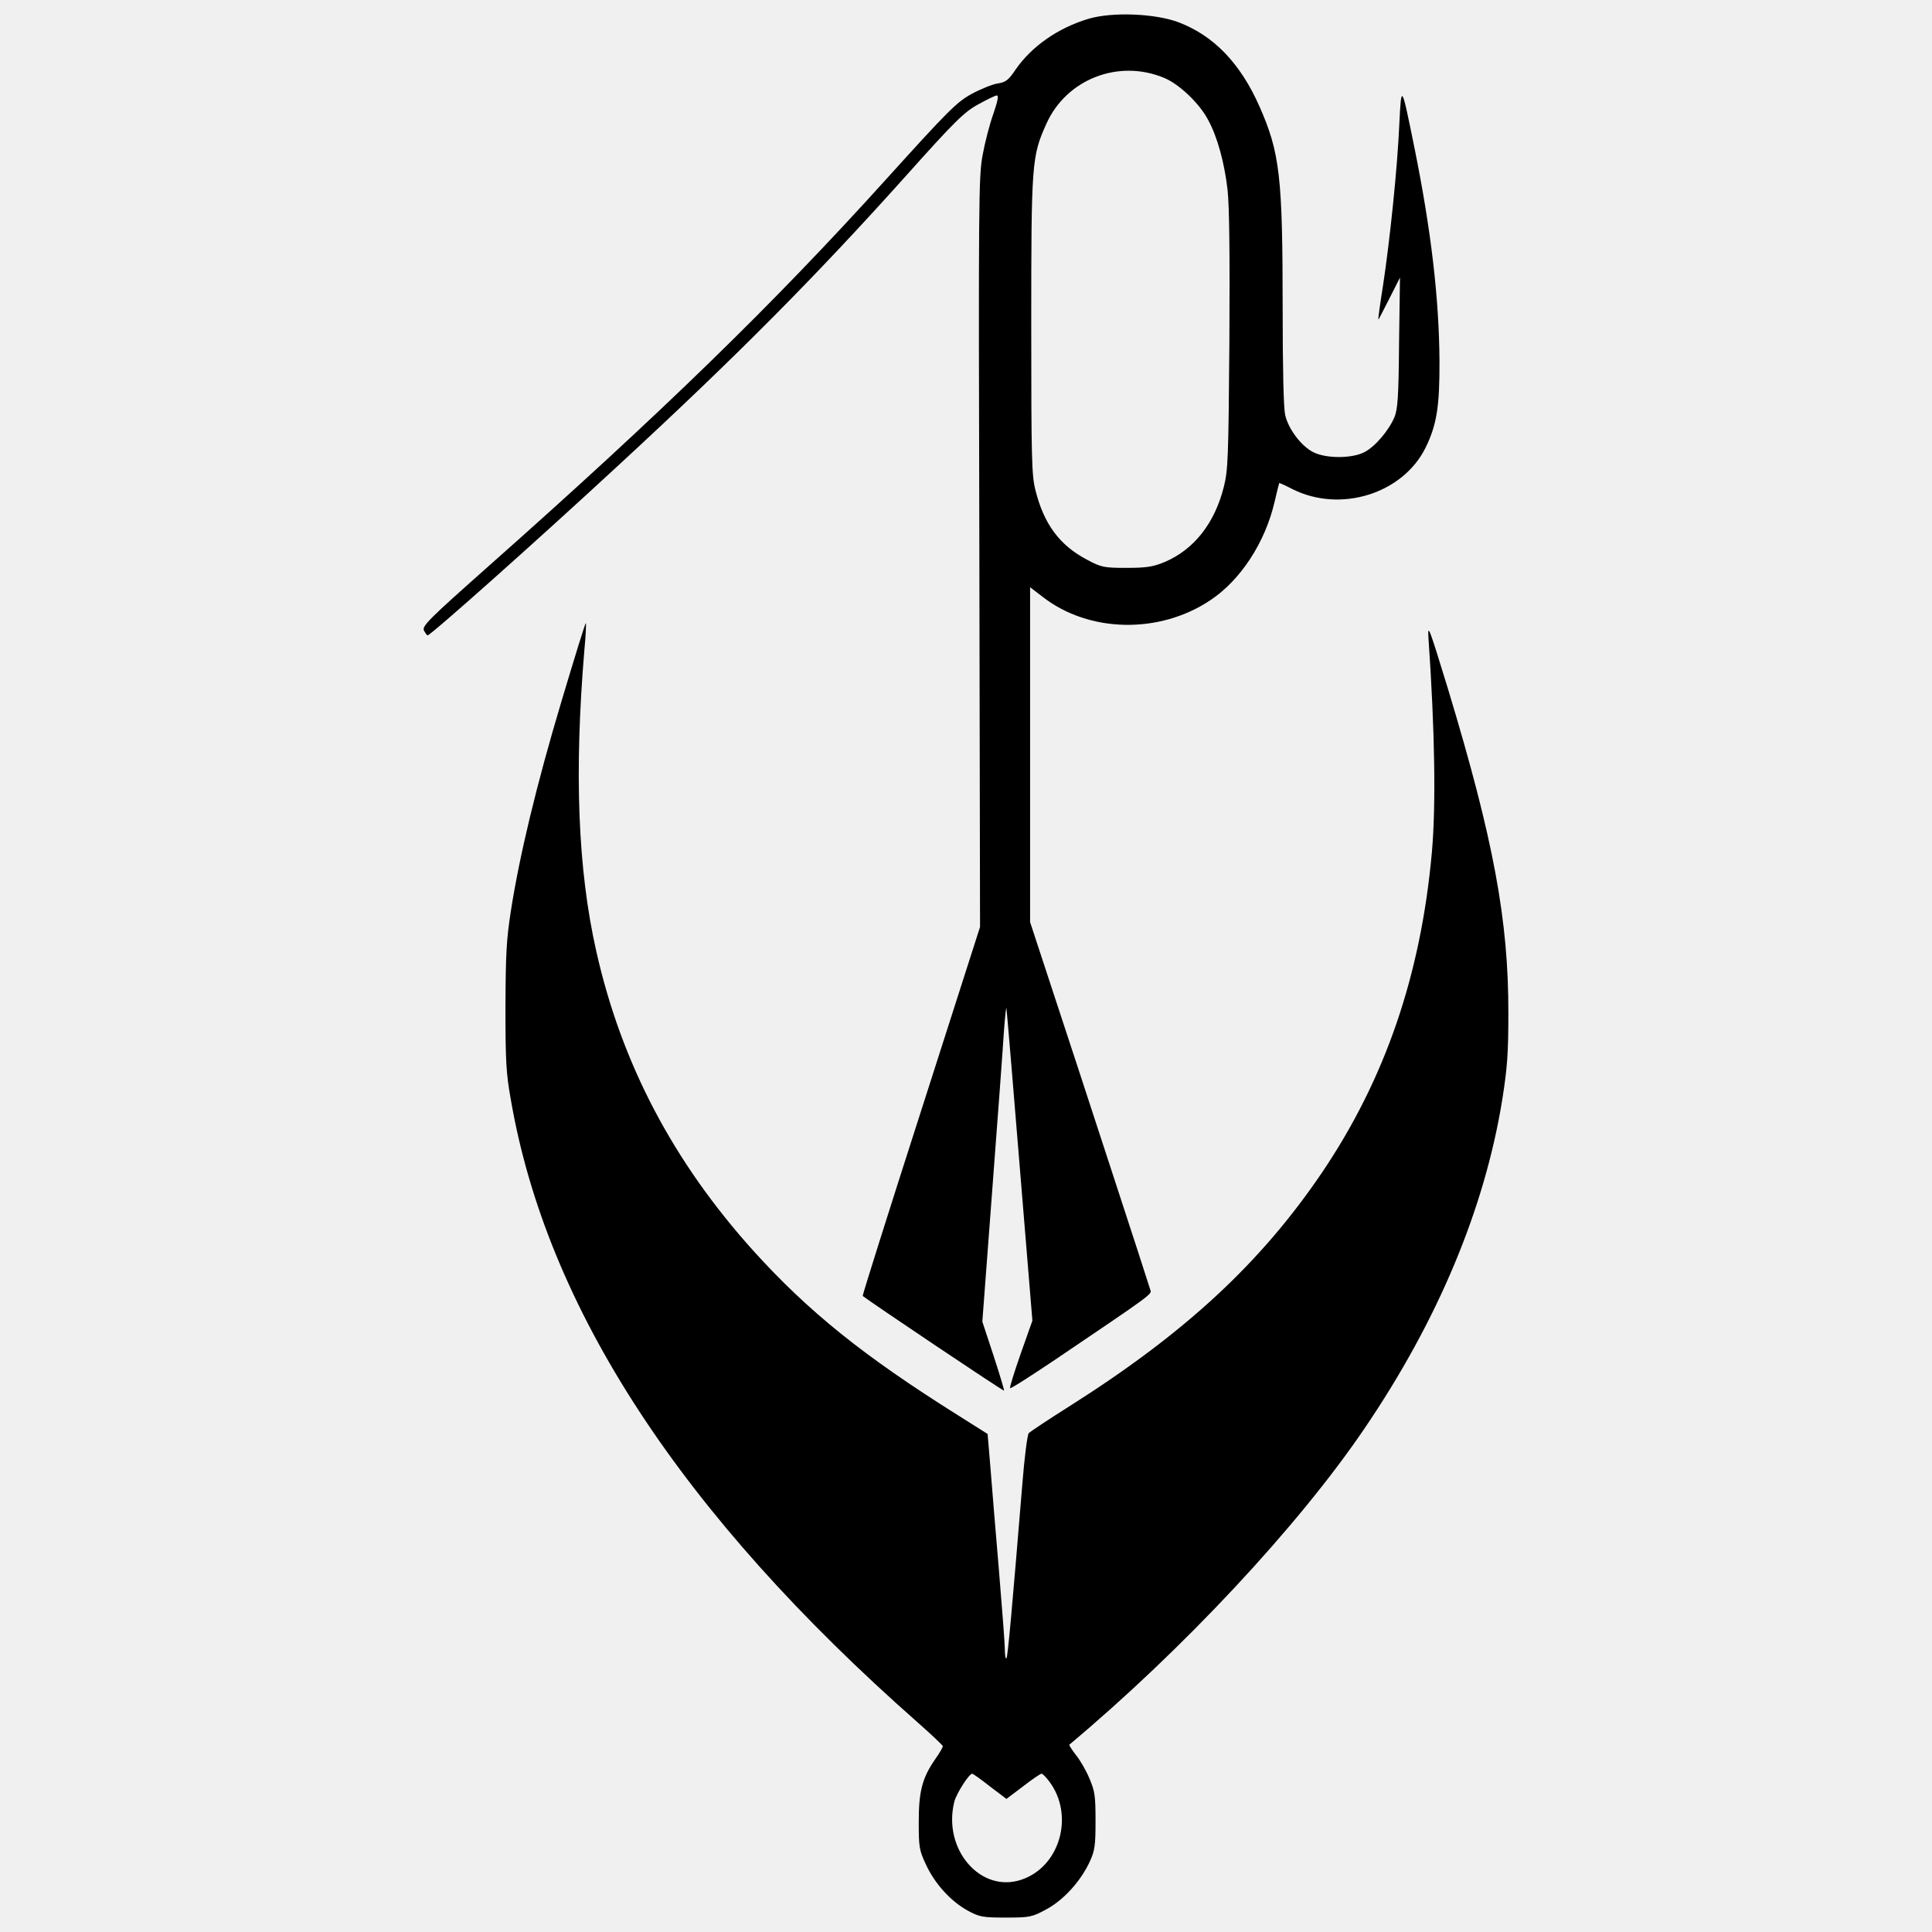
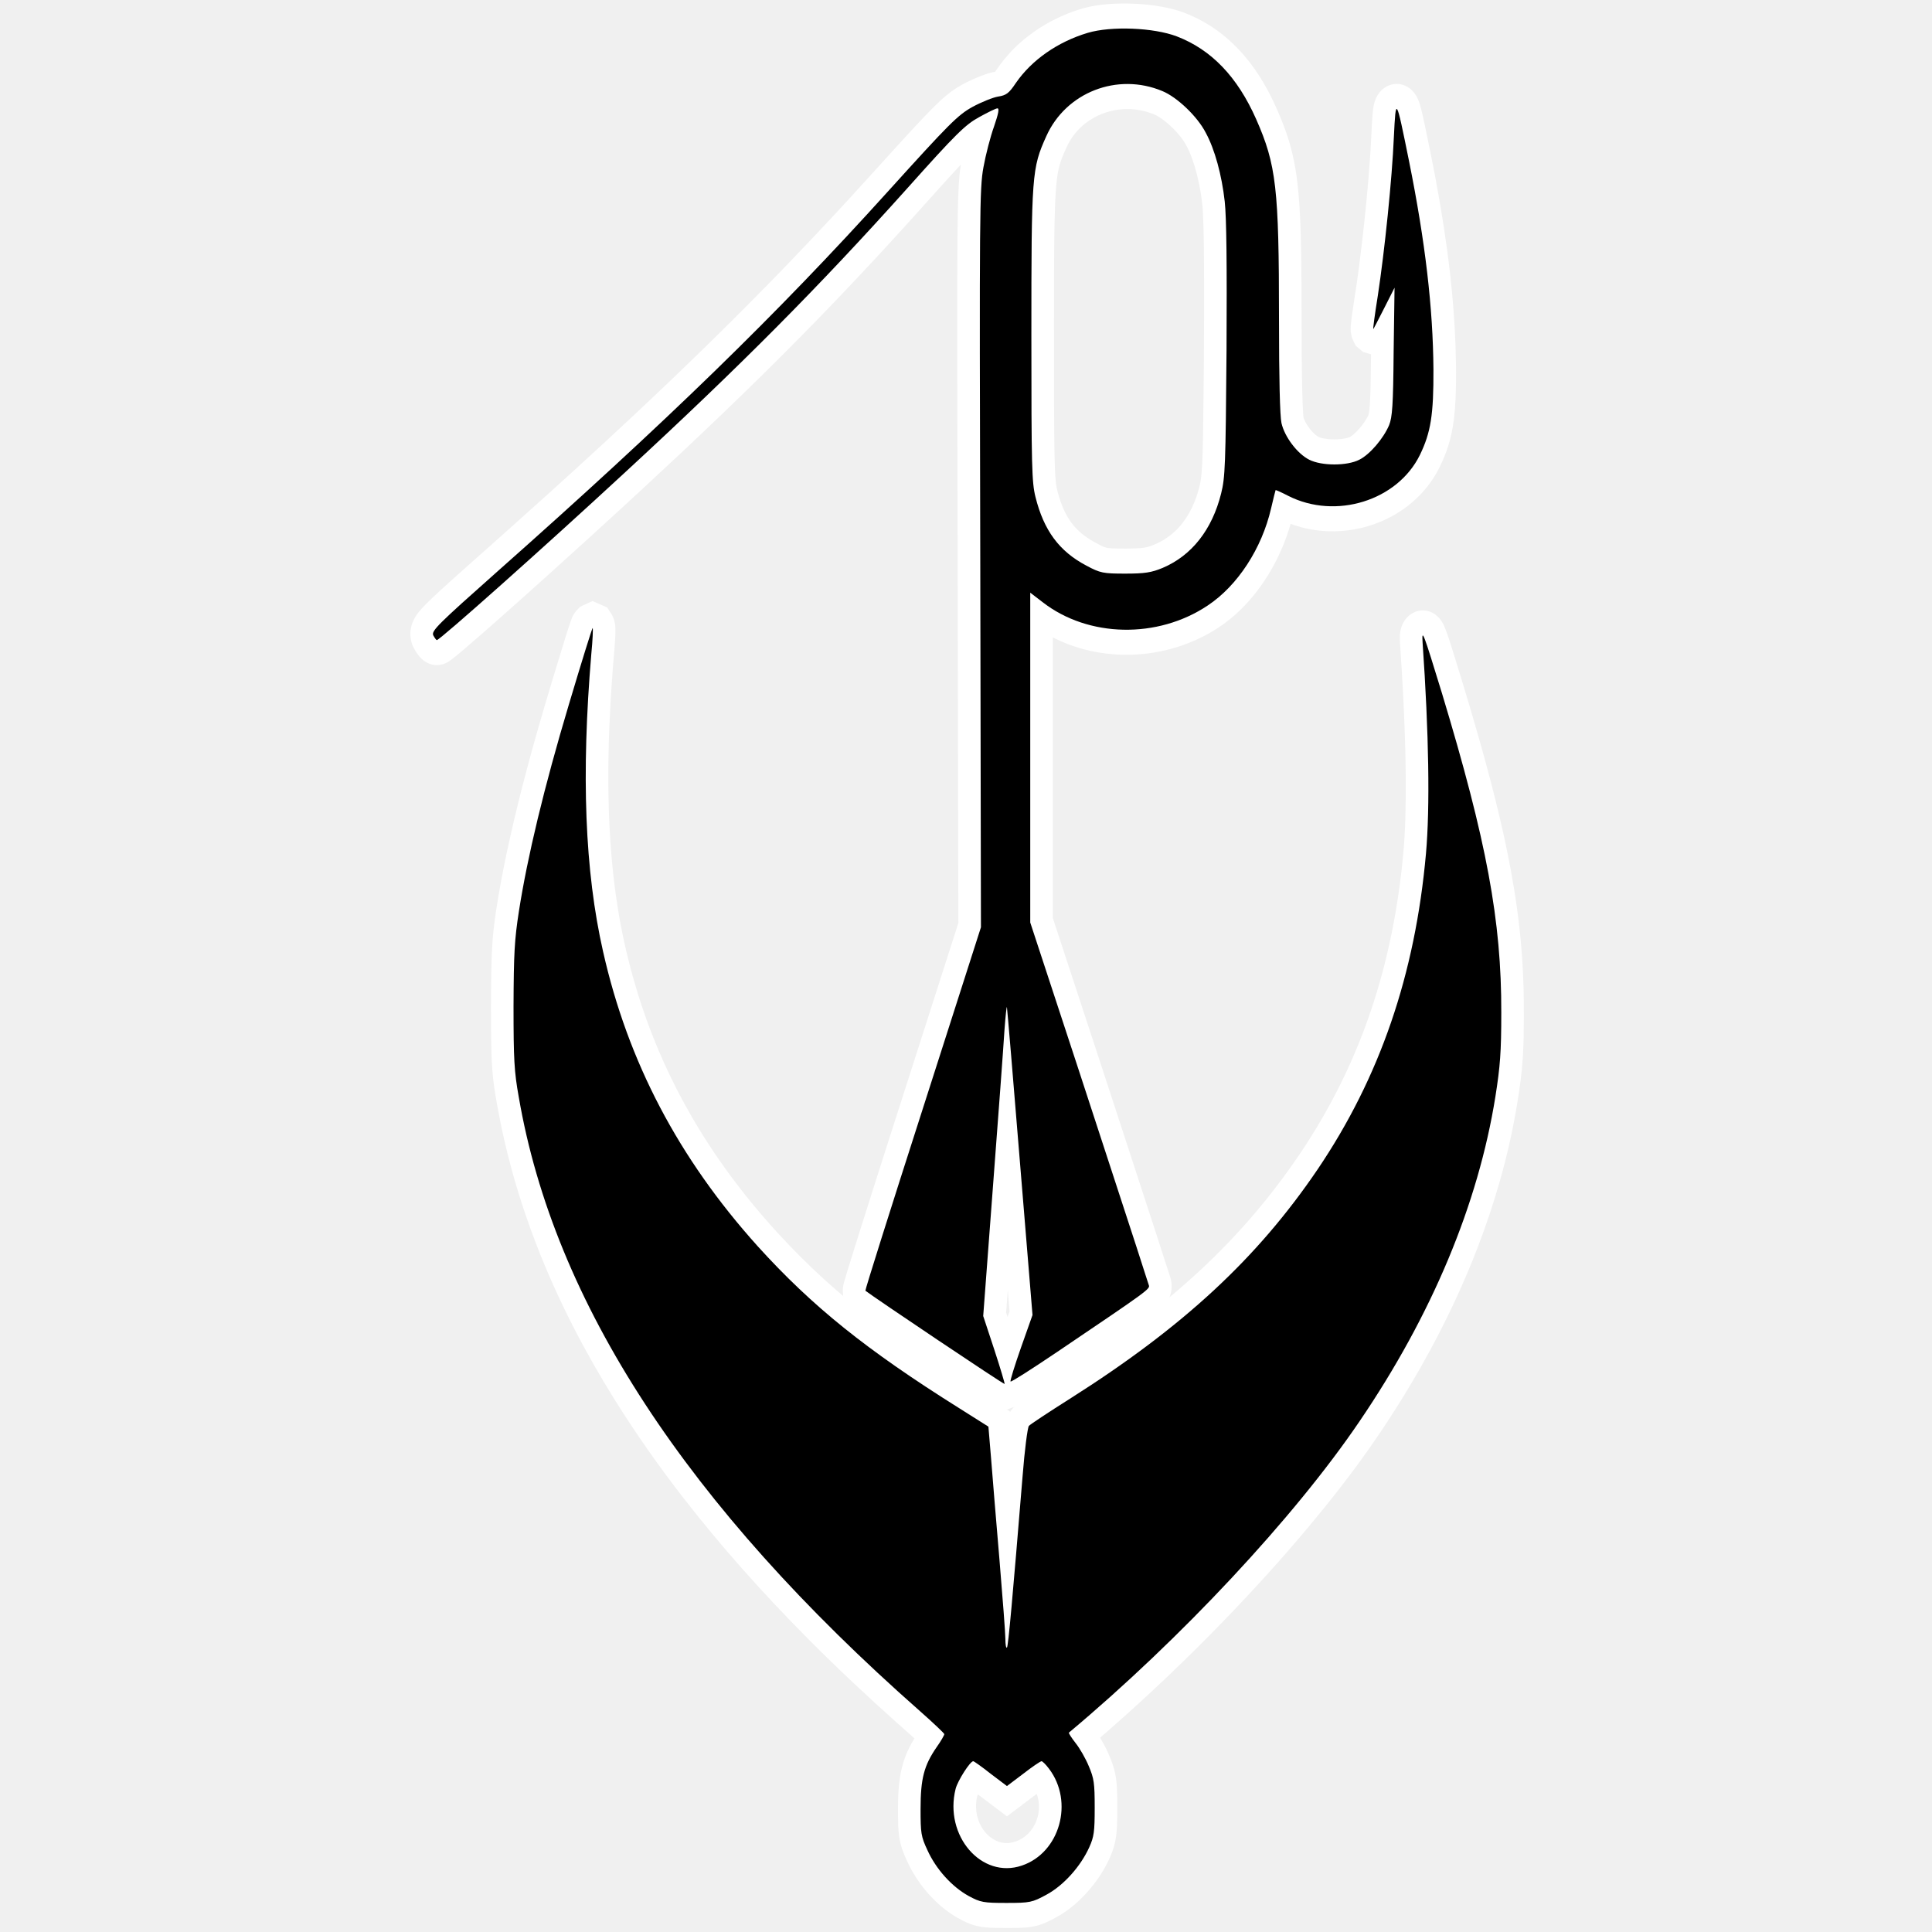
<svg xmlns="http://www.w3.org/2000/svg" version="1.0" width="600pt" height="600pt" viewBox="0 0 600 600" preserveAspectRatio="xMidYMid" id="svg2">
  <defs id="defs2" />
-   <g transform="matrix(0.07130519,0,0,-0.07908715,-51.59485,685.284)" fill="#000000" stroke="none" id="g2">
-     <path d="m 5464,8591 c -133,-36 -247,-108 -317,-199 -31,-42 -43,-50 -79,-55 -22,-3 -74,-22 -113,-41 -66,-33 -102,-66 -376,-339 -488,-487 -976,-915 -1726,-1514 -261,-209 -292,-236 -283,-254 6,-10 13,-19 16,-19 13,0 468,365 829,666 517,430 861,743 1250,1134 217,219 258,255 319,285 38,19 74,35 81,35 9,0 4,-22 -15,-72 -16,-40 -37,-113 -47,-163 -17,-85 -18,-167 -14,-1560 l 3,-1470 -257,-723 c -142,-398 -256,-724 -254,-726 38,-27 613,-375 616,-372 1,1 -19,63 -46,137 l -49,134 43,515 c 24,283 47,565 51,625 5,61 10,101 11,90 2,-11 28,-291 58,-623 l 55,-603 -51,-130 c -28,-72 -49,-133 -46,-135 3,-3 96,51 208,119 407,248 410,250 403,266 -3,9 -28,77 -54,151 -27,74 -143,396 -259,715 l -211,579 v 658 657 l 55,-38 c 201,-141 508,-147 730,-13 132,79 239,227 280,387 10,39 19,71 20,73 1,1 26,-9 56,-23 210,-96 483,-19 582,163 48,89 61,160 60,342 -2,244 -36,508 -108,830 -58,258 -58,258 -67,96 -8,-169 -41,-455 -71,-633 -13,-73 -22,-133 -20,-133 1,0 22,37 48,83 l 46,82 -4,-255 c -2,-216 -6,-261 -20,-293 -25,-53 -85,-117 -132,-138 -54,-25 -166,-25 -221,0 -53,24 -109,91 -123,146 -7,28 -11,179 -11,417 0,520 -12,613 -101,795 -83,169 -198,277 -351,330 -102,35 -290,42 -394,14 z m 330,-232 c 65,-24 155,-101 192,-166 40,-66 71,-169 84,-274 8,-65 10,-249 8,-594 -4,-460 -6,-506 -24,-571 -40,-144 -130,-247 -258,-296 -50,-19 -81,-23 -166,-23 -97,0 -110,2 -172,32 -120,57 -188,140 -225,274 -16,58 -18,120 -18,644 0,642 2,666 66,794 87,175 314,255 513,180 z" id="path1" />
-     <path d="m 3170,5914 c -110,-331 -184,-610 -221,-824 -20,-116 -23,-169 -24,-380 0,-212 3,-261 23,-361 156,-820 743,-1630 1774,-2449 59,-47 107,-88 108,-92 0,-4 -15,-28 -34,-52 -56,-73 -71,-126 -71,-246 0,-97 2,-110 30,-164 38,-76 108,-146 182,-183 53,-26 67,-28 168,-28 104,0 114,2 177,33 76,37 151,113 189,189 21,42 24,62 24,158 0,98 -3,116 -26,165 -14,31 -41,73 -59,93 -18,21 -31,39 -29,41 493,372 997,858 1285,1241 320,424 525,866 601,1295 21,120 26,177 26,335 1,365 -64,682 -263,1275 -82,241 -89,259 -85,200 28,-363 33,-658 15,-841 -48,-483 -204,-892 -479,-1259 -267,-355 -595,-629 -1096,-915 -93,-53 -175,-102 -181,-108 -6,-7 -19,-97 -28,-202 -44,-482 -63,-676 -69,-682 -4,-3 -7,12 -7,35 0,22 -12,163 -26,314 -14,150 -31,331 -37,403 l -12,129 -130,74 c -410,232 -649,405 -891,646 -349,350 -573,734 -683,1174 -81,322 -97,705 -52,1187 6,55 8,101 6,103 -2,2 -49,-135 -105,-304 z m 1865,-4264 72,-49 72,49 c 40,28 76,50 81,50 4,0 19,-13 33,-30 111,-132 48,-335 -120,-386 -178,-55 -345,119 -293,306 9,32 64,110 78,110 3,0 38,-22 77,-50 z" id="path2" />
+   <g transform="matrix(0.07022791,0,0,-0.0778923,-45.93525,679.3791)" fill="#000000" stroke="none" id="g2">
+     <path id="path1" d="m 5102.375,3102.729 c -2.694,0.325 -5.388,0.648 -8.08,0.982 -0.184,0.025 -1.19,0.141 -1.692,0.201 -6.783,0.82 -13.621,1.45 -20.244,3.211 -10.214,2.584 -19.887,6.937 -29.092,12.005 -23.049,12.721 -45.652,26.227 -68.336,39.582 -62.851,37.169 -125.405,74.837 -187.944,112.528 -81.225,48.991 -162.306,98.219 -243.189,147.772 -33.788,20.715 -67.548,41.478 -101.047,62.657 -9.56,6.063 -18.959,12.377 -28.233,18.868 -4.44,3.069 -8.88,6.138 -13.32,9.209 -4.474,10.309 -9.228,20.493 -13.676,30.812 -1.516,3.585 -3.081,7.163 -4.389,10.825 -0.451,6.248 -1.415,12.445 -1.863,18.692 -1.001,13.997 1.575,28.022 5.837,41.317 4.702,15.339 9.944,30.504 15.053,45.709 15.708,46.377 31.855,92.604 47.961,138.844 24.094,69.041 48.388,138.013 72.723,206.97 25.872,73.26 51.841,146.487 77.872,219.691 15.486,43.515 30.977,87.028 46.47,130.541 81.444,229.112 162.911,458.307 244.363,687.451 0.294,0.819 0.677,1.623 0.537,2.516 -1.007,491.094 -2.006,982.189 -3.018,1473.284 -0.477,173.638 -0.977,347.276 -1.356,520.915 -0.278,131.153 -0.505,262.307 -0.524,393.461 0.014,92.671 0.088,185.343 0.652,278.012 0.384,59.14 0.873,118.283 2.202,177.41 0.784,33.031 1.743,66.067 3.849,99.044 1.642,25.66 4.172,51.3 8.752,76.617 0.252,1.378 0.501,2.757 0.762,4.133 -28.159,-26.994 -55.877,-54.444 -83.508,-81.978 -47.351,-47.221 -94.254,-94.889 -141.661,-142.054 -103.742,-103.399 -208.761,-205.524 -315.32,-306.019 -108.942,-102.764 -219.494,-203.818 -331.44,-303.3 -56.04,-49.809 -112.416,-99.239 -169.077,-148.34 -65.402,-56.679 -131.173,-112.931 -197.236,-168.838 -58.494,-49.489 -117.217,-98.707 -176.092,-147.743 -76.509,-63.771 -153.255,-127.26 -230.261,-190.431 -60.793,-49.878 -121.713,-99.602 -182.776,-149.15 -66.974,-54.326 -134.084,-108.483 -201.478,-162.286 -54.987,-43.884 -110.084,-87.637 -165.818,-130.571 -16.693,-12.79 -33.419,-25.547 -50.536,-37.768 -9.987,-7.044 -20.184,-13.976 -31.456,-18.822 -16.453,-7.221 -34.838,-10.045 -52.687,-7.878 -6.567,0.589 -12.982,2.27 -19.257,4.231 -13.567,4.329 -26.153,11.559 -36.91,20.872 -9.714,8.356 -17.952,18.289 -25.208,28.816 -4.422,6.38 -8.578,12.964 -12.152,19.86 -11.354,22.72 -14.65,49.376 -9.04,74.158 4.221,19.207 13.52,37.049 25.613,52.46 12.594,16.224 27.608,30.341 42.74,44.149 18.957,17.147 38.567,33.554 58.214,49.901 33.368,27.697 67.127,54.918 100.881,82.143 62.389,50.255 125.031,100.189 187.499,150.345 1.502,1.212 3.169,2.549 4.734,3.809 59.983,48.203 119.838,96.566 179.52,145.141 39.962,32.502 79.829,65.119 119.635,97.812 1.17,0.968 2.522,2.076 3.762,3.098 48.249,39.668 96.372,79.49 144.357,119.478 40.438,33.708 80.779,67.532 120.998,101.501 113.35,95.721 225.896,192.656 337.132,290.924 50.174,44.341 100.103,88.96 149.759,133.88 36.515,33.046 72.883,66.253 109.099,99.626 1.29,1.196 2.743,2.532 4.096,3.782 19.467,17.947 38.88,35.953 58.257,53.997 1.283,1.203 2.73,2.547 4.076,3.804 6.24,5.815 12.405,11.575 18.65,17.415 72.671,67.99 144.806,136.799 216.208,206.214 15.616,15.175 31.188,30.394 46.742,45.632 1.429,1.397 2.998,2.941 4.481,4.395 34.433,33.764 68.682,67.714 102.841,101.755 39.495,39.325 78.978,78.662 118.644,117.815 30.607,30.202 61.274,60.345 92.298,90.118 20.808,19.928 41.792,39.679 63.266,58.891 19.228,17.14 38.932,33.794 59.765,48.963 17.835,12.949 36.609,24.612 56.189,34.737 19.897,10.345 40.485,19.301 61.295,27.633 18.866,7.48 37.994,14.345 57.481,20.033 11.517,3.339 23.217,6.118 35.094,7.821 6.355,7.694 12.111,15.855 18.332,23.655 12.666,15.867 26.191,31.047 40.485,45.465 33.959,34.242 72.086,64.245 112.79,90.062 53.021,33.628 110.438,60.16 170.047,79.786 16.779,5.485 33.711,10.527 50.837,14.817 34.1,8.341 69.015,12.899 103.981,15.602 40.306,3.06 80.793,3.405 121.172,1.725 42.3,-1.8 84.529,-5.926 126.271,-13.068 28.05,-4.843 55.902,-11.092 83.034,-19.752 18.493,-5.957 36.642,-12.947 54.517,-20.549 48.212,-20.613 94.027,-46.893 135.938,-78.42 43.16,-32.412 82.204,-70.207 116.563,-111.809 42.748,-51.702 78.43,-109.008 108.148,-169.085 9.041,-18.228 17.684,-36.652 25.975,-55.233 14.863,-33.542 28.142,-67.827 38.691,-102.981 11.754,-38.967 20.302,-78.858 26.391,-119.088 7.323,-48.084 11.441,-96.593 14.324,-145.126 3.43,-58.343 4.949,-116.778 5.974,-175.207 1.041,-62.805 1.393,-125.619 1.522,-188.432 0.108,-61.239 0.028,-122.478 0.524,-183.715 0.072,-11.085 0.18,-22.378 0.275,-33.333 0.214,-21.022 0.497,-42.044 0.83,-63.064 0.012,-0.866 0.034,-2.014 0.051,-2.991 0.372,-21.256 0.807,-42.511 1.395,-63.763 0.017,-0.488 0.039,-1.333 0.057,-1.958 0.715,-24.749 1.551,-49.498 3.046,-74.214 0.016,-0.31 0.076,-1.198 0.108,-1.73 0.566,-8.624 1.121,-17.258 2.249,-25.831 2.134,-6.627 5.302,-12.874 8.779,-18.888 7.392,-12.545 16.409,-24.108 26.539,-34.556 7.723,-7.845 16.057,-15.191 25.423,-21.026 3.551,-2.231 7.356,-4.065 11.375,-5.281 12.261,-3.773 25.03,-5.546 37.77,-6.735 17.821,-1.574 35.782,-1.526 53.603,0.027 11.954,1.094 23.903,2.854 35.444,6.225 4.524,1.371 8.879,3.312 12.841,5.901 9.12,5.704 17.35,12.7 25.238,19.98 12.9,12.044 24.621,25.346 35.03,39.596 5.721,7.896 11.046,16.116 15.419,24.84 1.206,3.153 1.781,6.505 2.41,9.81 1.886,11.506 2.875,23.137 3.72,34.759 0.615,8.869 1.07,17.747 1.485,26.628 0.013,0.387 0.053,1.2 0.077,1.749 0.414,9.051 0.747,18.106 1.032,27.163 0.014,0.345 0.036,1.2 0.053,1.741 0.353,11.622 0.645,23.246 0.902,34.871 0.019,1.02 0.049,2.307 0.071,3.433 0.726,33.786 1.085,67.579 1.476,101.37 -11.555,3.014 -23.11,6.028 -34.664,9.043 -11.06,8.425 -22.12,16.852 -33.18,25.277 -1.241,2.319 -2.482,4.638 -3.725,6.957 -0.137,0.242 -0.571,1.055 -0.822,1.517 -4.102,7.601 -8.266,15.183 -11.941,23.001 -2.745,10.171 -5.354,20.491 -5.74,31.07 -0.57,14.379 1.61,28.662 3.52,42.868 3.441,24.628 7.525,49.16 11.639,73.682 3.564,20.866 7.327,41.7 10.631,62.61 0.257,1.598 0.515,3.196 0.772,4.794 0.058,0.347 0.188,1.186 0.274,1.721 2.833,17.796 5.548,35.61 8.178,53.437 0.066,0.481 0.192,1.32 0.281,1.938 1.355,9.209 2.676,18.423 3.988,27.638 0.115,0.829 0.275,1.948 0.405,2.888 4.82,34.179 9.364,68.397 13.679,102.644 0.043,0.374 0.148,1.192 0.215,1.735 2.172,17.32 4.277,34.649 6.338,51.983 0.05,0.401 0.14,1.192 0.206,1.743 2.163,18.305 4.258,36.618 6.296,54.937 0.05,0.484 0.145,1.326 0.213,1.947 0.563,5.107 1.15,10.465 1.697,15.416 1.809,16.838 3.592,33.678 5.297,50.527 0.136,1.374 0.3,2.985 0.447,4.45 0.245,2.444 0.503,4.994 0.738,7.336 1.42,14.272 2.794,28.549 4.12,42.831 0.055,0.561 0.134,1.461 0.199,2.152 2.619,28.398 5.016,56.816 7.147,85.254 0.032,0.378 0.089,1.197 0.13,1.744 0.57,7.668 1.116,15.337 1.649,23.008 0.018,0.327 0.079,1.198 0.113,1.734 1.402,20.438 2.463,40.896 3.558,61.352 1.446,25.752 2.783,51.517 5.068,77.211 1.349,14.678 3.136,29.402 7.105,43.633 4.545,15.931 12.259,31.089 23.323,43.49 15.47,17.571 37.139,29.617 60.29,33.23 21.522,3.459 44.132,-0.255 63.388,-10.482 17.94,-9.421 32.821,-24.316 42.764,-41.926 8.052,-14.059 13.105,-29.56 17.612,-45.048 5.884,-20.448 10.798,-41.157 15.726,-61.851 8.476,-35.914 16.512,-71.93 24.638,-107.924 8.625,-38.284 17.008,-76.624 24.946,-115.057 25.453,-122.86 47.088,-246.56 62.747,-371.066 11.739,-93.346 20.055,-187.144 24.012,-281.151 2.146,-51.162 3.053,-102.381 2.41,-153.586 -0.625,-48.11 -2.463,-96.306 -8.776,-144.047 -5.012,-37.639 -13.199,-74.946 -25.888,-110.772 -10.438,-29.612 -23.72,-58.171 -38.809,-85.686 -16.903,-30.608 -37.726,-59.005 -61.461,-84.661 -23.831,-25.76 -50.622,-48.734 -79.452,-68.722 -37.06,-25.704 -77.458,-46.497 -119.659,-62.36 -73.876,-27.753 -153.272,-40.543 -232.123,-37.908 -49.552,1.677 -98.926,9.52 -146.443,23.718 -6.295,1.883 -12.558,3.876 -18.783,5.982 -20.4,-65.085 -49.775,-127.299 -86.553,-184.721 -36.926,-57.629 -81.406,-110.518 -132.6,-155.995 -32.274,-28.633 -67.293,-54.216 -104.661,-75.806 -86.557,-50.532 -183.332,-82.811 -282.413,-97.129 -60.174,-8.699 -121.299,-10.811 -181.929,-6.247 -67.022,5.06 -133.493,18.315 -197.052,40.257 -22.504,7.772 -44.628,16.648 -66.243,26.632 0,-372.998 0,-745.996 0,-1118.994 71.517,-196.25 143.036,-392.498 214.524,-588.759 44.226,-121.715 88.337,-243.471 132.392,-365.248 38.444,-106.259 76.84,-212.514 115.329,-318.752 5.576,-15.48 10.999,-31.015 16.535,-46.509 5.304,-14.917 10.674,-29.81 16.019,-44.713 2.849,-7.904 5.756,-15.99 8.607,-23.906 5.431,-15.058 10.861,-30.118 16.299,-45.173 8.001,-23.552 7.595,-49.901 -1.384,-73.12 -6.653,-17.544 -17.971,-33.081 -31.677,-45.794 -13.828,-12.895 -29.462,-23.623 -45.071,-34.215 -22.759,-15.287 -45.99,-29.854 -69.225,-44.401 -45.005,-28.122 -90.29,-55.793 -135.559,-83.485 -55.087,-33.669 -110.222,-67.261 -165.364,-100.841 -41.159,-24.982 -82.442,-49.763 -124.025,-74.032 -20.268,-11.809 -40.588,-23.536 -61.202,-34.733 -8.781,-4.733 -17.62,-9.382 -26.712,-13.495 -1.357,-0.629 -2.813,-1.07 -3.997,-2.014 -2.689,-1.812 -5.694,-3.07 -8.704,-4.236 -1.982,-0.651 -4.01,-1.144 -5.978,-1.841 -14.65,-4.722 -29.3,-9.446 -43.95,-14.167 -1.451,0.175 -2.901,0.35 -4.352,0.525 z m 16.014,390.742 c -2.544,27.901 -5.089,55.802 -7.633,83.703 -2.465,-29.519 -4.93,-59.038 -7.395,-88.557 2.111,-5.772 4.221,-11.544 6.332,-17.316 2.898,7.39 5.797,14.78 8.695,22.17 z m 511.965,3041.404 c 6.382,0.027 12.763,0.04 19.145,0.1 0.303,6e-4 1.2,0.013 1.732,0.018 16.262,0.175 32.536,0.595 48.749,1.937 13.952,1.214 27.87,3.485 41.239,7.735 14.588,4.515 28.807,10.185 42.624,16.677 31.001,14.707 59.633,34.516 83.951,58.753 22.991,22.813 42.186,49.335 57.362,77.919 15.22,28.596 26.584,59.162 34.687,90.501 1.18,4.564 2.216,9.164 3.148,13.784 -0.021,-0.076 0.217,1.109 0.296,1.522 2.239,11.555 3.572,23.264 4.676,34.974 1.091,11.957 1.844,24.401 2.511,36.1 1.642,31.248 2.512,63.049 3.249,94.545 0.041,1.827 0.09,3.811 0.124,5.513 0.27,12.505 0.496,25.012 0.738,37.518 0,0.404 0.02,1.2 0.028,1.755 1.125,65.143 1.789,130.292 2.456,195.44 0.366,40.38 0.755,80.896 1.082,121.329 0.583,108.167 1.006,216.338 0.37,324.506 -0.101,17.307 -0.269,34.613 -0.422,51.919 -0.01,1.196 -0.028,2.647 -0.039,3.941 -0.194,15.753 -0.415,31.506 -0.68,47.258 0,0.396 -0.022,1.2 -0.031,1.753 -0.147,8.362 -0.31,16.724 -0.502,25.085 -0.018,0.889 -0.048,2.066 -0.071,3.066 -0.723,30.437 -1.611,60.879 -3.543,91.267 -0.371,5.772 -0.818,11.54 -1.351,17.3 -0.01,0.027 -0.11,1.137 -0.153,1.571 -1.466,14.792 -3.718,29.493 -6.123,44.157 -0.63,3.737 -1.286,7.47 -1.962,11.199 -0.036,0.21 -0.217,1.179 -0.309,1.682 -6.065,32.83 -14.035,65.328 -24.308,97.101 -7.416,22.679 -15.931,45.046 -26.486,66.464 -5.352,10.838 -11.31,21.379 -17.823,31.561 -6.379,9.77 -13.728,18.872 -21.448,27.608 -18.905,21.255 -40.178,40.364 -63.052,57.256 -13.211,9.655 -27.011,18.602 -41.755,25.746 -8.174,3.86 -16.762,6.739 -25.334,9.566 -44.005,14.153 -90.922,19.175 -136.924,14.622 -53.315,-5.24 -105.639,-23.205 -149.868,-53.637 -27.334,-18.813 -51.462,-42.468 -69.97,-70.062 -7.027,-10.437 -13.184,-21.443 -18.616,-32.788 -10.97,-22.147 -21.894,-44.5 -28.894,-68.281 -7.085,-23.912 -10.68,-48.684 -13.344,-73.429 -0.076,-0.722 -0.152,-1.445 -0.228,-2.167 -0.024,-0.21 -0.12,-1.193 -0.172,-1.701 -0.51,-5.008 -1.008,-10.405 -1.412,-15.18 -1.668,-19.702 -2.806,-39.446 -3.73,-59.195 -0.013,-0.361 -0.053,-1.2 -0.077,-1.744 -1.103,-24.385 -1.842,-48.785 -2.419,-73.188 -0.011,-0.396 -0.027,-1.2 -0.04,-1.753 -0.282,-12.203 -0.519,-24.407 -0.733,-36.611 -0.01,-0.563 -0.023,-1.467 -0.034,-2.161 -0.427,-25.153 -0.699,-50.309 -0.931,-75.464 -6e-4,-0.564 -0.011,-1.467 -0.015,-2.161 -0.784,-96.722 -0.788,-193.449 -0.832,-290.173 -0.01,-100.422 -0.01,-200.845 0.323,-301.267 0.152,-41.613 0.385,-83.225 0.77,-124.836 0,-0.446 0.014,-1.267 0.019,-1.857 0.204,-19.184 0.429,-38.369 0.756,-57.551 0.01,-0.672 0.029,-1.667 0.043,-2.462 0.188,-11.052 0.421,-22.102 0.68,-33.153 0.012,-0.362 0.031,-1.2 0.046,-1.745 0.232,-9.523 0.512,-19.044 0.835,-28.564 0.01,-0.269 0.043,-1.199 0.062,-1.723 0.615,-17.406 1.409,-34.809 2.713,-52.178 -0.011,0.103 0.089,-1.123 0.122,-1.538 0.616,-8.001 1.394,-15.991 2.47,-23.944 -0.017,0.162 0.156,-1.106 0.215,-1.512 1.332,-9.796 3.383,-19.492 6.16,-28.982 0.226,-0.79 0.222,-0.803 0.426,-1.497 8.501,-29.764 19.49,-58.968 34.718,-85.983 10.464,-18.621 23.08,-36.053 37.733,-51.605 1.559,-1.657 3.139,-3.293 4.739,-4.91 -0.092,0.101 0.794,-0.792 1.087,-1.083 0.494,-0.496 0.425,-0.428 1.038,-1.03 23.432,-23.039 51.175,-41.309 80.428,-56.087 9.691,-4.865 19.488,-9.518 29.34,-14.049 8.525,-3.82 17.133,-7.671 26.277,-9.756 9.44,-2.08 19.133,-2.542 28.758,-3.019 4.776,-0.209 9.938,-0.332 14.477,-0.426 2.796,-0.045 5.94,-0.116 8.521,-0.142 10.903,-0.119 21.807,-0.144 32.711,-0.155 z" style="fill:#ffffff;fill-opacity:1;stroke:none;stroke-opacity:1" />
+     <path id="path2" d="m 5097.285,1035.139 c -28.68,0.115 -57.41,0.047 -86.007,2.509 -23.025,2.055 -45.949,6.301 -67.8,13.958 -19.492,6.705 -38.171,15.527 -56.537,24.832 -40.92,21.206 -78.434,48.687 -112.02,80.181 -35.668,33.516 -66.99,71.742 -92.21,113.714 -7.068,11.78 -13.548,23.902 -19.702,36.181 -10.418,20.344 -20.007,41.264 -26.183,63.328 -6.774,23.694 -9.583,48.327 -10.666,72.886 -1.066,23.704 -0.999,47.438 -1.016,71.16 0.149,39.491 1.642,79.127 8.06,118.155 4.884,29.57 12.768,58.718 24.486,86.333 10.54,25.056 24,48.82 39.346,71.234 0.196,0.496 1.04,1.086 0.796,1.519 -24.811,20.352 -50.018,40.211 -75.048,60.29 -134.06,107.597 -265.274,218.773 -392.646,334.221 -102.268,92.693 -202.055,188.143 -298.662,286.729 -86.784,88.559 -171.001,179.653 -251.959,273.575 -109.437,126.958 -212.963,259.101 -308.297,396.993 -64.149,92.802 -124.548,188.221 -180.33,286.29 -60.967,107.204 -116.395,217.598 -164.947,330.981 -17.285,40.381 -33.7,81.134 -49.193,122.236 -21.056,55.902 -40.403,112.45 -57.864,169.579 -25.386,83.023 -46.813,167.263 -63.918,252.381 -1.494,7.412 -2.975,14.957 -4.394,22.302 -3.618,18.421 -7.187,36.855 -10.179,55.39 -4.069,24.865 -7.204,49.885 -9.278,74.996 -3.555,42.23 -4.645,84.619 -5.287,126.979 -0.637,44.261 -0.717,88.528 -0.667,132.792 0.356,58.918 0.669,117.847 2.709,176.736 1.584,43.771 4.471,87.532 10.102,130.983 5.282,41.344 12.41,82.425 20.014,123.396 13.46,71.986 29.314,143.509 46.636,214.659 16.346,67.096 34.042,133.86 52.725,200.342 32.211,114.636 67.325,228.443 104.39,341.598 12.964,39.59 26.18,79.098 39.361,118.616 17.651,52.748 35.453,105.445 53.653,158.006 7.348,21.109 14.717,42.215 22.671,63.105 3.897,10.12 8.228,20.171 14.354,29.17 5.176,7.704 11.42,14.674 18.446,20.734 2.993,2.785 6.083,5.476 9.251,8.053 7.149,3.58 14.368,7.045 21.844,9.895 11.014,4.465 22.028,8.93 33.043,13.394 21.572,-8.473 43.145,-16.945 64.717,-25.418 6.871,-9.799 13.981,-19.429 20.779,-29.279 3.193,-4.672 5.437,-9.899 7.641,-15.086 3.442,-8.351 5.78,-17.15 6.914,-26.111 1.747,-12.961 1.208,-26.076 0.755,-39.104 -0.847,-19.996 -2.409,-39.955 -4.221,-59.885 -1.51,-15.862 -3.215,-31.706 -4.569,-47.583 -0.809,-8.911 -1.579,-17.826 -2.354,-26.741 -0.028,-0.368 -0.101,-1.197 -0.145,-1.741 -2.732,-31.996 -5.223,-64.013 -7.458,-96.048 -0.067,-1.013 -0.158,-2.297 -0.232,-3.413 -0.836,-12.21 -1.653,-24.661 -2.408,-36.726 -2.041,-32.759 -3.786,-65.537 -5.225,-98.328 -0.461,-10.52 -0.873,-21.195 -1.273,-31.777 -0.034,-0.857 -0.073,-1.977 -0.104,-2.671 -0.13,-3.598 -0.258,-7.383 -0.385,-10.88 -0.149,-4.504 -0.295,-9.073 -0.443,-13.625 -0.015,-0.387 -0.036,-1.2 -0.054,-1.75 -0.332,-10.729 -0.617,-21.46 -0.88,-32.191 -0.011,-0.387 -0.028,-1.2 -0.041,-1.751 -0.234,-9.95 -0.43,-19.901 -0.604,-29.853 0,-0.379 -0.018,-1.2 -0.026,-1.749 -0.163,-9.95 -0.291,-19.9 -0.39,-29.851 9e-4,-0.334 -0.01,-1.212 -0.012,-1.754 -0.227,-25.91 -0.215,-51.822 0.043,-77.732 0.012,-1.675 0.039,-3.566 0.06,-5.324 0.086,-7.45 0.205,-14.9 0.335,-22.349 0.016,-1.031 0.043,-2.333 0.062,-3.468 0.274,-14.798 0.644,-29.594 1.096,-44.387 0.016,-0.387 0.039,-1.2 0.057,-1.75 0.399,-12.741 0.867,-25.48 1.399,-38.217 0.029,-0.576 0.063,-1.488 0.097,-2.195 2.639,-61.355 6.947,-122.643 13.267,-183.731 0.04,-0.409 0.124,-1.194 0.181,-1.747 1.631,-15.674 3.4,-31.333 5.303,-46.975 0.058,-0.442 0.155,-1.258 0.228,-1.843 0.773,-6.338 1.576,-12.672 2.395,-19.005 0.05,-0.357 0.157,-1.19 0.229,-1.73 0.832,-6.367 1.688,-12.73 2.564,-19.09 0.054,-0.357 0.167,-1.189 0.243,-1.728 0.588,-4.226 1.206,-8.601 1.798,-12.733 1.486,-10.247 3.103,-20.93 4.66,-30.88 7.101,-45.141 15.49,-90.081 25.303,-134.712 0.019,-0.1 0.249,-1.121 0.346,-1.56 2.795,-12.683 5.843,-25.852 8.8,-38.157 12.618,-52.34 26.955,-104.27 43.128,-155.624 6.52,-20.746 13.35,-41.392 20.468,-61.941 0.116,-0.344 0.394,-1.134 0.572,-1.649 0.508,-1.457 1.102,-3.171 1.557,-4.467 9.069,-25.925 18.6,-51.69 28.604,-77.269 0.139,-0.339 0.439,-1.117 0.64,-1.625 1.949,-4.978 3.922,-9.946 5.905,-14.91 0.141,-0.36 0.447,-1.114 0.651,-1.625 0.519,-1.293 1.038,-2.586 1.558,-3.878 0.137,-0.328 0.451,-1.113 0.656,-1.616 8.667,-21.442 17.668,-42.749 26.987,-63.916 0.154,-0.338 0.486,-1.098 0.708,-1.597 15.1,-34.218 31.074,-68.049 47.862,-101.471 0.146,-0.297 0.54,-1.072 0.781,-1.552 16.495,-32.766 33.786,-65.132 51.838,-97.067 0.182,-0.311 0.593,-1.044 0.863,-1.517 0.863,-1.521 1.726,-3.042 2.588,-4.563 0.156,-0.282 0.595,-1.043 0.86,-1.508 2.019,-3.543 4.053,-7.077 6.089,-10.611 0.188,-0.317 0.602,-1.039 0.877,-1.511 19.085,-32.988 38.99,-65.501 59.645,-97.528 0.146,-0.218 0.653,-1.007 0.938,-1.444 7.256,-11.229 14.609,-22.396 22.051,-33.503 0.176,-0.267 0.67,-0.997 0.967,-1.441 1.216,-1.805 2.634,-3.921 3.723,-5.532 6.239,-9.238 12.542,-18.433 18.903,-27.587 0.184,-0.27 0.687,-0.985 0.993,-1.425 29.498,-42.361 60.332,-83.788 92.347,-124.28 0.259,-0.32 0.746,-0.941 1.093,-1.375 30.78,-38.882 62.674,-76.878 95.525,-114.027 0.234,-0.256 0.797,-0.898 1.157,-1.302 7.063,-7.979 14.175,-15.914 21.325,-23.816 0.227,-0.255 0.807,-0.889 1.169,-1.289 11.817,-13.033 23.752,-25.958 35.801,-38.777 0.261,-0.281 0.823,-0.874 1.199,-1.275 1.243,-1.319 2.486,-2.637 3.728,-3.956 0.414,-0.432 1.054,-1.114 1.555,-1.642 2.773,-2.939 5.56,-5.865 8.343,-8.794 0.325,-0.334 0.888,-0.932 1.308,-1.367 23.599,-24.709 47.594,-49.043 72.073,-72.882 64.083,-62.602 130.68,-122.657 200.002,-179.411 54.515,-44.683 110.668,-87.354 168.078,-128.245 0.287,-0.209 0.979,-0.696 1.421,-1.011 9.114,-6.484 18.259,-12.923 27.433,-19.323 0.324,-0.23 0.986,-0.686 1.439,-1.002 16.792,-11.696 33.684,-23.248 50.659,-34.677 0.343,-0.226 0.997,-0.669 1.459,-0.978 1.668,-1.121 3.491,-2.341 5.062,-3.401 2.161,-1.444 4.524,-3.029 6.559,-4.385 32.875,-21.93 66.063,-43.39 99.49,-64.469 0.277,-0.169 1.017,-0.638 1.472,-0.922 25.633,-16.144 51.414,-32.053 77.306,-47.777 0.342,-0.203 1.027,-0.622 1.501,-0.907 19.327,-11.725 38.721,-23.341 58.167,-34.868 0.485,-0.283 1.263,-0.746 1.861,-1.098 46.282,-27.412 92.889,-54.271 139.674,-80.814 58.566,-33.307 117.11,-66.654 175.667,-99.978 0.842,-0.479 1.683,-0.958 2.525,-1.438 0.124,-1.333 0.249,-2.667 0.373,-4 6.324,9.759 14.314,18.433 23.552,25.5 8.902,6.972 18.602,12.817 28.14,18.858 21.037,13.132 42.397,25.737 63.739,38.364 38.386,22.654 77.061,44.815 115.746,66.953 43.41,24.955 86.542,50.399 129.303,76.452 3.1,1.893 6.201,3.785 9.301,5.678 0.318,0.2 1.023,0.629 1.489,0.916 11.141,6.824 22.254,13.693 33.347,20.595 0.306,0.196 1.018,0.637 1.48,0.927 38.095,23.747 75.869,48.009 113.272,72.831 0.272,0.186 0.999,0.666 1.445,0.965 55.056,36.59 109.288,74.425 162.443,113.729 83.529,61.773 164.396,127.204 241.467,196.887 20.914,18.89 41.532,38.107 61.874,57.611 0.16,0.149 0.864,0.832 1.233,1.187 45.501,43.726 89.51,89.007 131.869,135.785 0.495,0.547 0.706,0.773 1.144,1.261 2.256,2.504 4.811,5.333 6.879,7.635 35.76,39.853 70.35,80.755 103.728,122.623 0.232,0.297 0.747,0.94 1.087,1.37 31.529,39.586 62.045,79.987 91.173,121.375 46.644,66.197 89.987,134.731 129.535,205.401 2.896,5.196 5.784,10.398 8.65,15.611 0.149,0.265 0.577,1.053 0.833,1.519 30.404,55.434 58.47,112.149 84.089,169.95 28.206,63.653 53.399,128.634 75.609,194.617 4.275,12.73 8.45,25.494 12.513,38.293 0.096,0.316 0.342,1.074 0.492,1.56 21.031,66.518 39.051,133.982 54.213,202.076 5.312,23.796 10.228,47.679 14.863,71.616 3.988,20.707 7.755,41.628 11.252,62.489 0.178,1.054 0.393,2.352 0.549,3.257 4.978,29.944 9.45,59.971 13.439,90.062 0.038,0.315 0.155,1.19 0.224,1.72 0.289,2.213 0.579,4.426 0.868,6.639 0.048,0.357 0.153,1.191 0.223,1.731 1.006,7.793 1.969,15.592 2.916,23.392 0.043,0.341 0.142,1.192 0.207,1.729 2.742,22.949 5.253,45.928 7.395,68.941 0.023,0.292 0.107,1.196 0.154,1.722 0.356,3.909 0.696,7.821 1.024,11.733 0.092,1.17 0.215,2.591 0.313,3.86 0.636,7.835 1.191,15.677 1.734,23.519 0,0.013 0.072,1.139 0.098,1.572 3.499,53.158 5.042,106.428 5.581,159.692 0.278,27.602 0.26,55.206 0.023,82.808 -4e-4,0.387 -0.011,1.201 -0.016,1.751 -0.126,13.603 -0.312,27.206 -0.543,40.807 -0.01,0.563 -0.026,1.467 -0.038,2.161 -0.219,12.765 -0.504,25.529 -0.782,38.292 0,0.124 -0.026,1.085 -0.041,1.533 -0.19,7.966 -0.407,15.931 -0.625,23.896 -0.017,0.488 -0.039,1.333 -0.058,1.958 -0.488,17.101 -1.039,34.2 -1.659,51.296 -0.07,1.997 -0.152,4.197 -0.227,6.272 -2.052,55.206 -4.735,110.389 -7.902,165.542 -0.064,1.029 -0.137,2.329 -0.204,3.463 -3.326,57.324 -7.21,114.614 -11.509,171.873 -1.001,13.913 -2.275,27.817 -2.58,41.769 -0.213,11.361 0.403,22.812 3.004,33.906 2.85,12.543 7.968,24.583 15.201,35.231 7.448,11.055 17.095,20.625 28.258,27.917 6.396,4.301 13.38,7.658 20.57,10.404 5.689,2.182 11.617,3.701 17.63,4.671 7.887,1.399 15.945,1.841 23.934,1.227 8.103,-0.524 16.134,-2.057 23.857,-4.562 15.961,-5.085 30.574,-14.235 42.219,-26.265 7.959,-8.141 14.488,-17.598 19.767,-27.667 6.079,-11.596 10.882,-23.801 15.598,-35.999 8.394,-22.002 16.172,-44.233 23.948,-66.46 12.81,-36.797 25.372,-73.681 37.948,-110.559 12.766,-37.396 25.196,-74.906 37.534,-112.445 27.52,-83.894 54.167,-168.079 79.318,-252.716 24.237,-81.573 47.049,-163.583 67.515,-246.187 24.759,-99.959 45.98,-200.849 61.568,-302.662 8.843,-57.646 15.827,-115.578 20.845,-173.683 5.584,-64.574 8.671,-129.357 9.555,-194.163 0.355,-24.597 0.338,-49.197 0.223,-73.796 -0.166,-49.566 -0.925,-99.159 -4.152,-148.632 -2.25,-33.875 -5.826,-67.66 -10.675,-101.261 -4.712,-32.978 -10.316,-65.822 -16.322,-98.587 -18.901,-101.644 -44.368,-202.036 -75.455,-300.627 -28.331,-89.825 -61.281,-178.178 -98.261,-264.797 -33.134,-77.623 -69.464,-153.872 -108.612,-228.64 -44.708,-85.409 -93.044,-168.908 -144.524,-250.411 -46.656,-73.885 -95.878,-146.142 -147.333,-216.766 -26.417,-36.218 -53.357,-72.056 -80.958,-107.381 -41.246,-52.759 -83.942,-104.376 -127.628,-155.13 -46.04,-53.481 -93.212,-105.982 -141.256,-157.668 -61.734,-66.409 -124.901,-131.481 -189.218,-195.391 -44.236,-43.944 -89.014,-87.343 -134.293,-130.212 -71.965,-68.131 -145.185,-134.935 -219.561,-200.424 -110.731,-97.464 -224.014,-192.038 -339.961,-283.24 -11.845,-9.315 -23.717,-18.594 -35.619,-27.835 12.433,-18.809 24,-38.215 34.127,-58.367 4.638,-9.217 8.925,-18.606 13.119,-28.032 7.453,-16.901 13.895,-34.3 18.268,-52.266 4.547,-18.454 7.061,-37.355 8.386,-56.298 1.452,-20.4 1.723,-40.859 1.913,-61.302 0.127,-21.122 0.09,-42.245 -0.213,-63.365 -0.36,-20.972 -1.106,-41.972 -3.541,-62.819 -2.463,-20.802 -6.883,-41.438 -14.112,-61.126 -6.912,-19.07 -15.892,-37.321 -25.658,-55.075 -21.441,-38.528 -48.217,-73.959 -78.385,-106.063 -29.386,-31.195 -62.176,-59.256 -97.98,-82.845 -17.104,-11.227 -34.94,-21.347 -53.4,-30.17 -0.426,-0.204 -1.253,-0.605 -1.694,-0.822 -22.311,-10.912 -45.009,-21.378 -68.992,-28.086 -19.419,-5.521 -39.465,-8.609 -59.579,-10.097 -21.439,-1.642 -42.953,-1.798 -64.442,-1.955 -9.837,-0.051 -19.674,-0.059 -29.51,-0.045 z m 8.377,338.418 c 18.328,-0.053 36.446,4.392 53.309,11.39 19.83,8.281 37.913,20.843 52.28,36.852 18.234,20.215 30.676,45.611 35.33,72.443 3.711,21.171 2.597,43.246 -3.788,63.801 -1.226,3.979 -2.642,7.9 -4.237,11.746 -16.344,-11.259 -32.797,-22.359 -49.192,-33.545 -27.455,-18.684 -54.908,-37.37 -82.365,-56.052 -42.748,29.096 -85.516,58.163 -128.225,87.316 -1.155,-2.273 -2.438,-4.509 -3.284,-6.917 -3.713,-14.381 -5.574,-29.258 -5.206,-44.115 0.519,-22.36 6.11,-44.575 16.221,-64.524 12.628,-25.029 32.234,-46.656 56.456,-60.889 16.144,-9.509 34.372,-15.623 53.084,-17.104 3.198,-0.266 6.408,-0.389 9.617,-0.402 z" style="fill:#ffffff;fill-opacity:1;stroke:none;stroke-opacity:1" />
+   </g>
+   <g transform="matrix(0.07022791,0,0,-0.0778923,-45.93525,679.3791)" fill="#000000" stroke="none" id="g4">
+     <path d="m 5464,8591 c -133,-36 -247,-108 -317,-199 -31,-42 -43,-50 -79,-55 -22,-3 -74,-22 -113,-41 -66,-33 -102,-66 -376,-339 -488,-487 -976,-915 -1726,-1514 -261,-209 -292,-236 -283,-254 6,-10 13,-19 16,-19 13,0 468,365 829,666 517,430 861,743 1250,1134 217,219 258,255 319,285 38,19 74,35 81,35 9,0 4,-22 -15,-72 -16,-40 -37,-113 -47,-163 -17,-85 -18,-167 -14,-1560 l 3,-1470 -257,-723 c -142,-398 -256,-724 -254,-726 38,-27 613,-375 616,-372 1,1 -19,63 -46,137 l -49,134 43,515 c 24,283 47,565 51,625 5,61 10,101 11,90 2,-11 28,-291 58,-623 l 55,-603 -51,-130 c -28,-72 -49,-133 -46,-135 3,-3 96,51 208,119 407,248 410,250 403,266 -3,9 -28,77 -54,151 -27,74 -143,396 -259,715 l -211,579 v 658 657 l 55,-38 c 201,-141 508,-147 730,-13 132,79 239,227 280,387 10,39 19,71 20,73 1,1 26,-9 56,-23 210,-96 483,-19 582,163 48,89 61,160 60,342 -2,244 -36,508 -108,830 -58,258 -58,258 -67,96 -8,-169 -41,-455 -71,-633 -13,-73 -22,-133 -20,-133 1,0 22,37 48,83 l 46,82 -4,-255 c -2,-216 -6,-261 -20,-293 -25,-53 -85,-117 -132,-138 -54,-25 -166,-25 -221,0 -53,24 -109,91 -123,146 -7,28 -11,179 -11,417 0,520 -12,613 -101,795 -83,169 -198,277 -351,330 -102,35 -290,42 -394,14 z m 330,-232 c 65,-24 155,-101 192,-166 40,-66 71,-169 84,-274 8,-65 10,-249 8,-594 -4,-460 -6,-506 -24,-571 -40,-144 -130,-247 -258,-296 -50,-19 -81,-23 -166,-23 -97,0 -110,2 -172,32 -120,57 -188,140 -225,274 -16,58 -18,120 -18,644 0,642 2,666 66,794 87,175 314,255 513,180 z" id="path3" />
+     <path d="m 3170,5914 c -110,-331 -184,-610 -221,-824 -20,-116 -23,-169 -24,-380 0,-212 3,-261 23,-361 156,-820 743,-1630 1774,-2449 59,-47 107,-88 108,-92 0,-4 -15,-28 -34,-52 -56,-73 -71,-126 -71,-246 0,-97 2,-110 30,-164 38,-76 108,-146 182,-183 53,-26 67,-28 168,-28 104,0 114,2 177,33 76,37 151,113 189,189 21,42 24,62 24,158 0,98 -3,116 -26,165 -14,31 -41,73 -59,93 -18,21 -31,39 -29,41 493,372 997,858 1285,1241 320,424 525,866 601,1295 21,120 26,177 26,335 1,365 -64,682 -263,1275 -82,241 -89,259 -85,200 28,-363 33,-658 15,-841 -48,-483 -204,-892 -479,-1259 -267,-355 -595,-629 -1096,-915 -93,-53 -175,-102 -181,-108 -6,-7 -19,-97 -28,-202 -44,-482 -63,-676 -69,-682 -4,-3 -7,12 -7,35 0,22 -12,163 -26,314 -14,150 -31,331 -37,403 l -12,129 -130,74 c -410,232 -649,405 -891,646 -349,350 -573,734 -683,1174 -81,322 -97,705 -52,1187 6,55 8,101 6,103 -2,2 -49,-135 -105,-304 z m 1865,-4264 72,-49 72,49 c 40,28 76,50 81,50 4,0 19,-13 33,-30 111,-132 48,-335 -120,-386 -178,-55 -345,119 -293,306 9,32 64,110 78,110 3,0 38,-22 77,-50 z" id="path4" />
  </g>
</svg>
